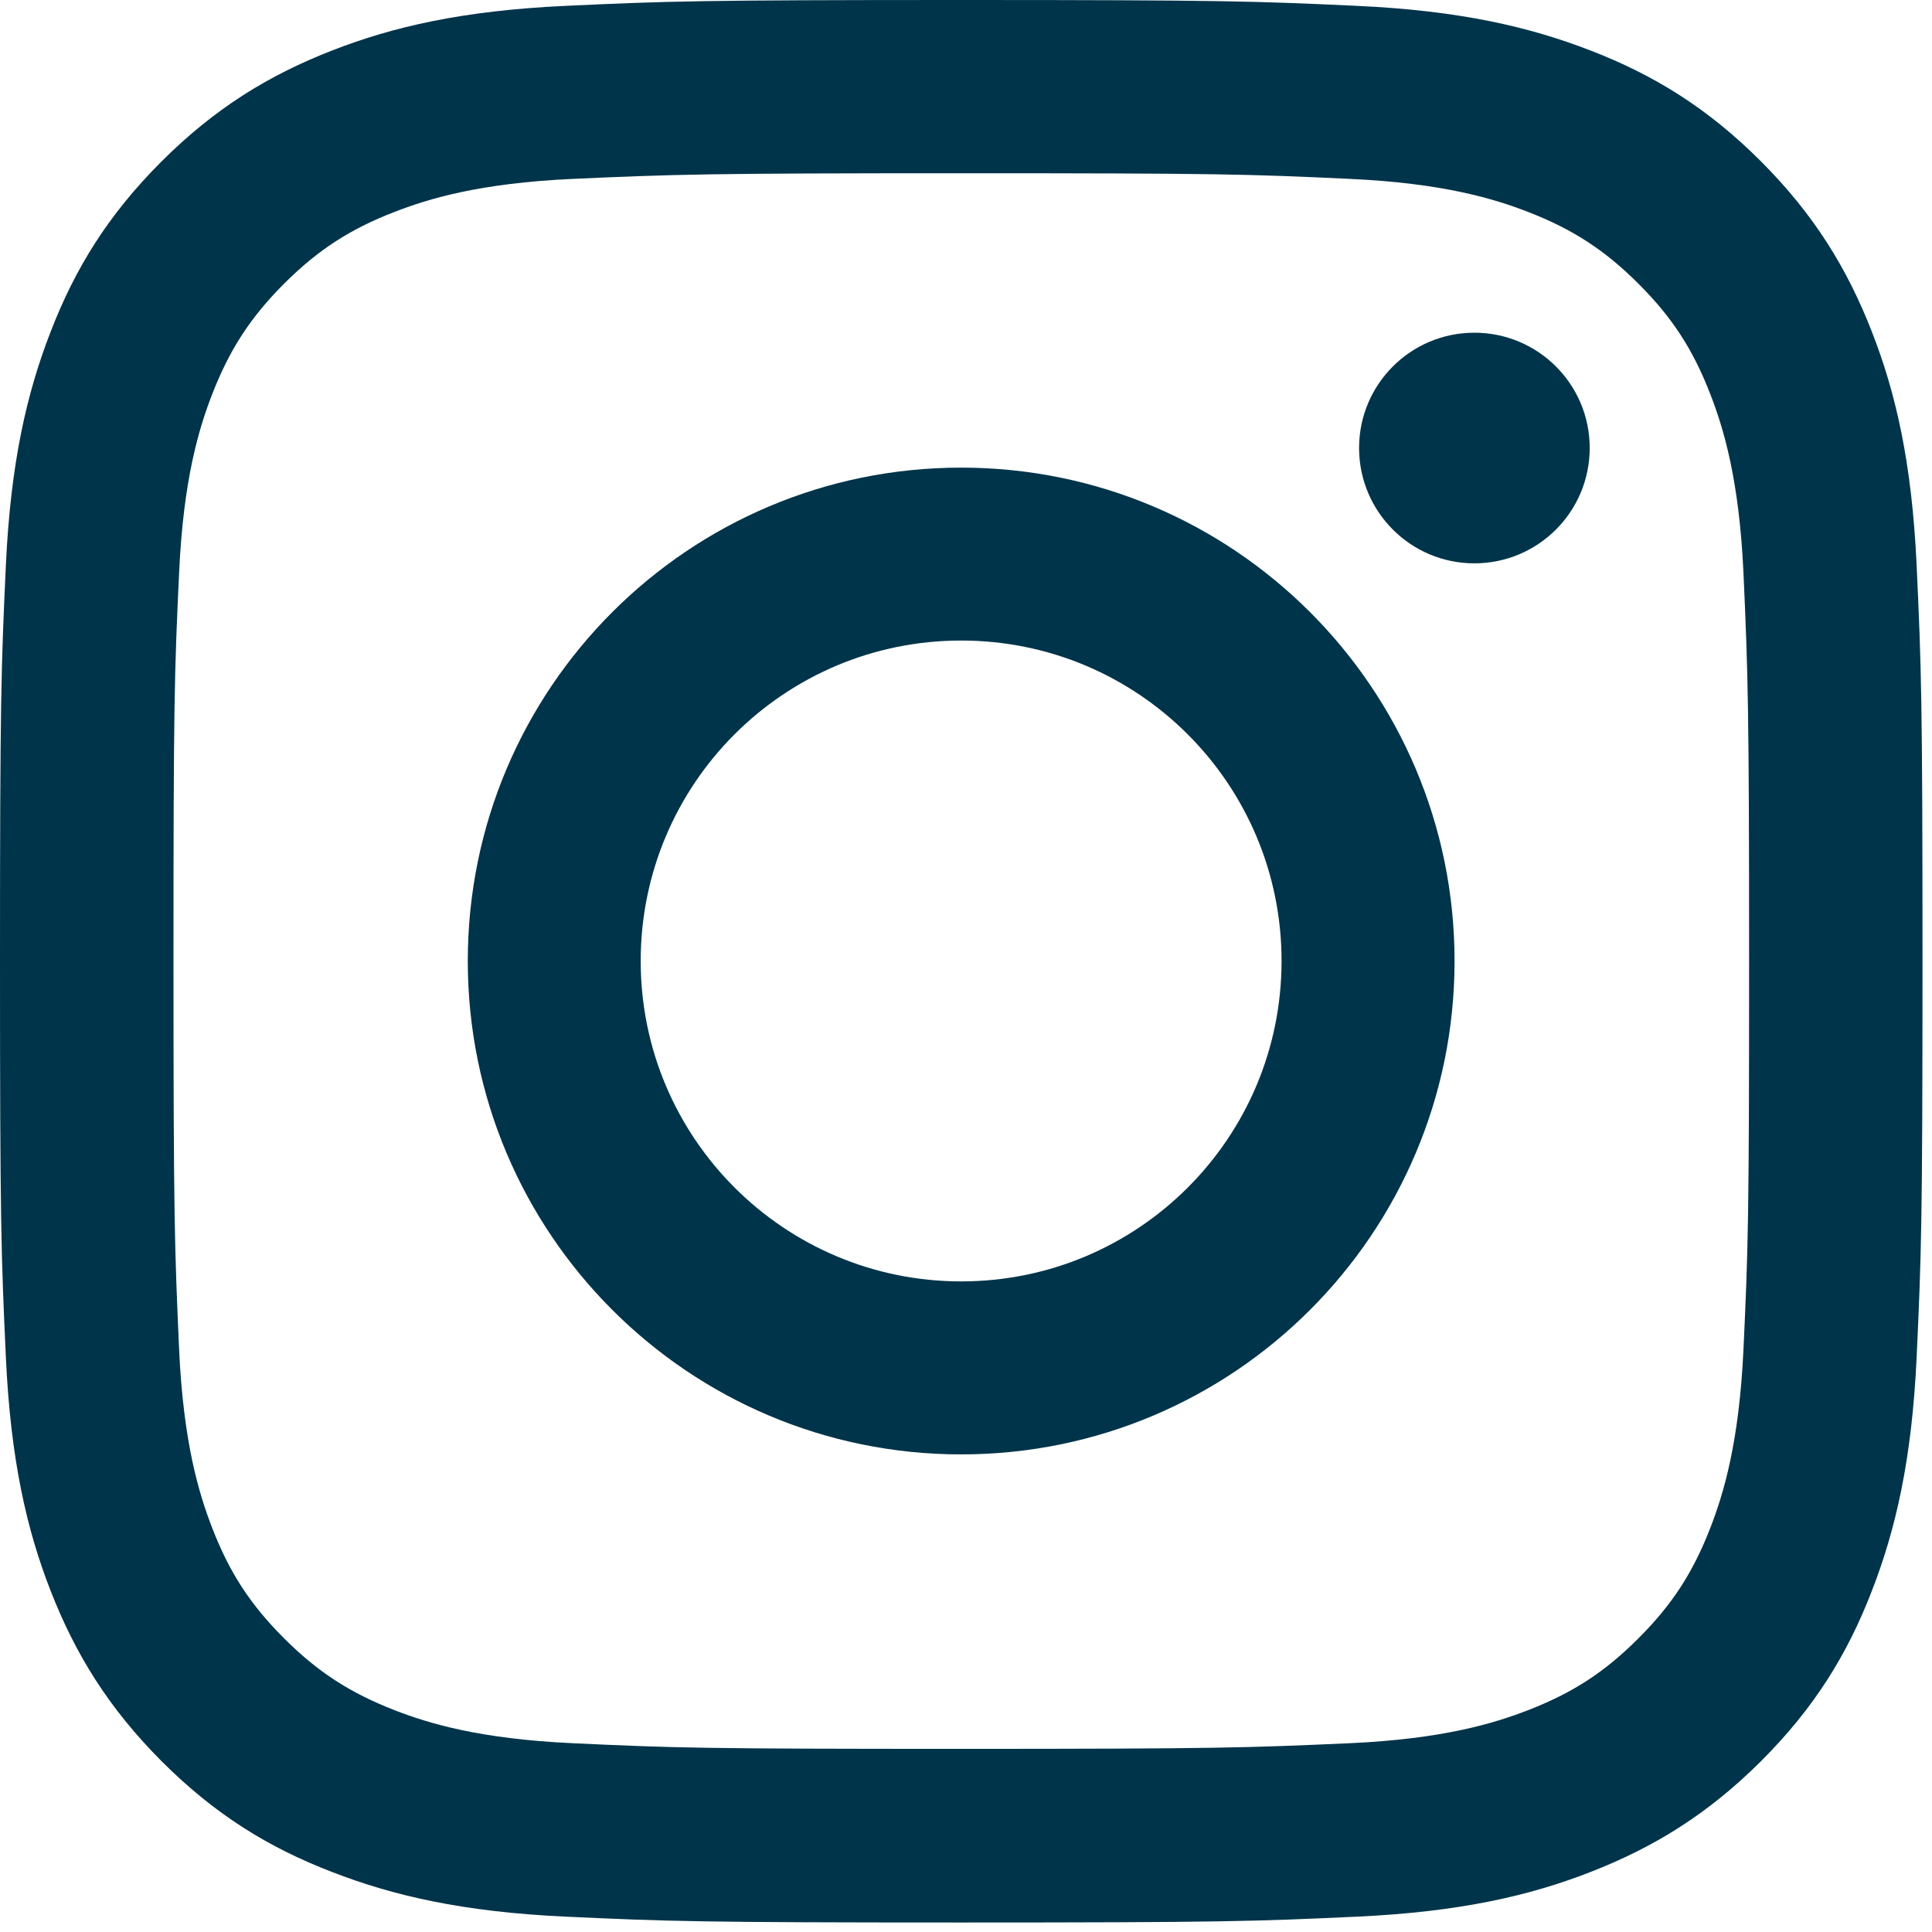
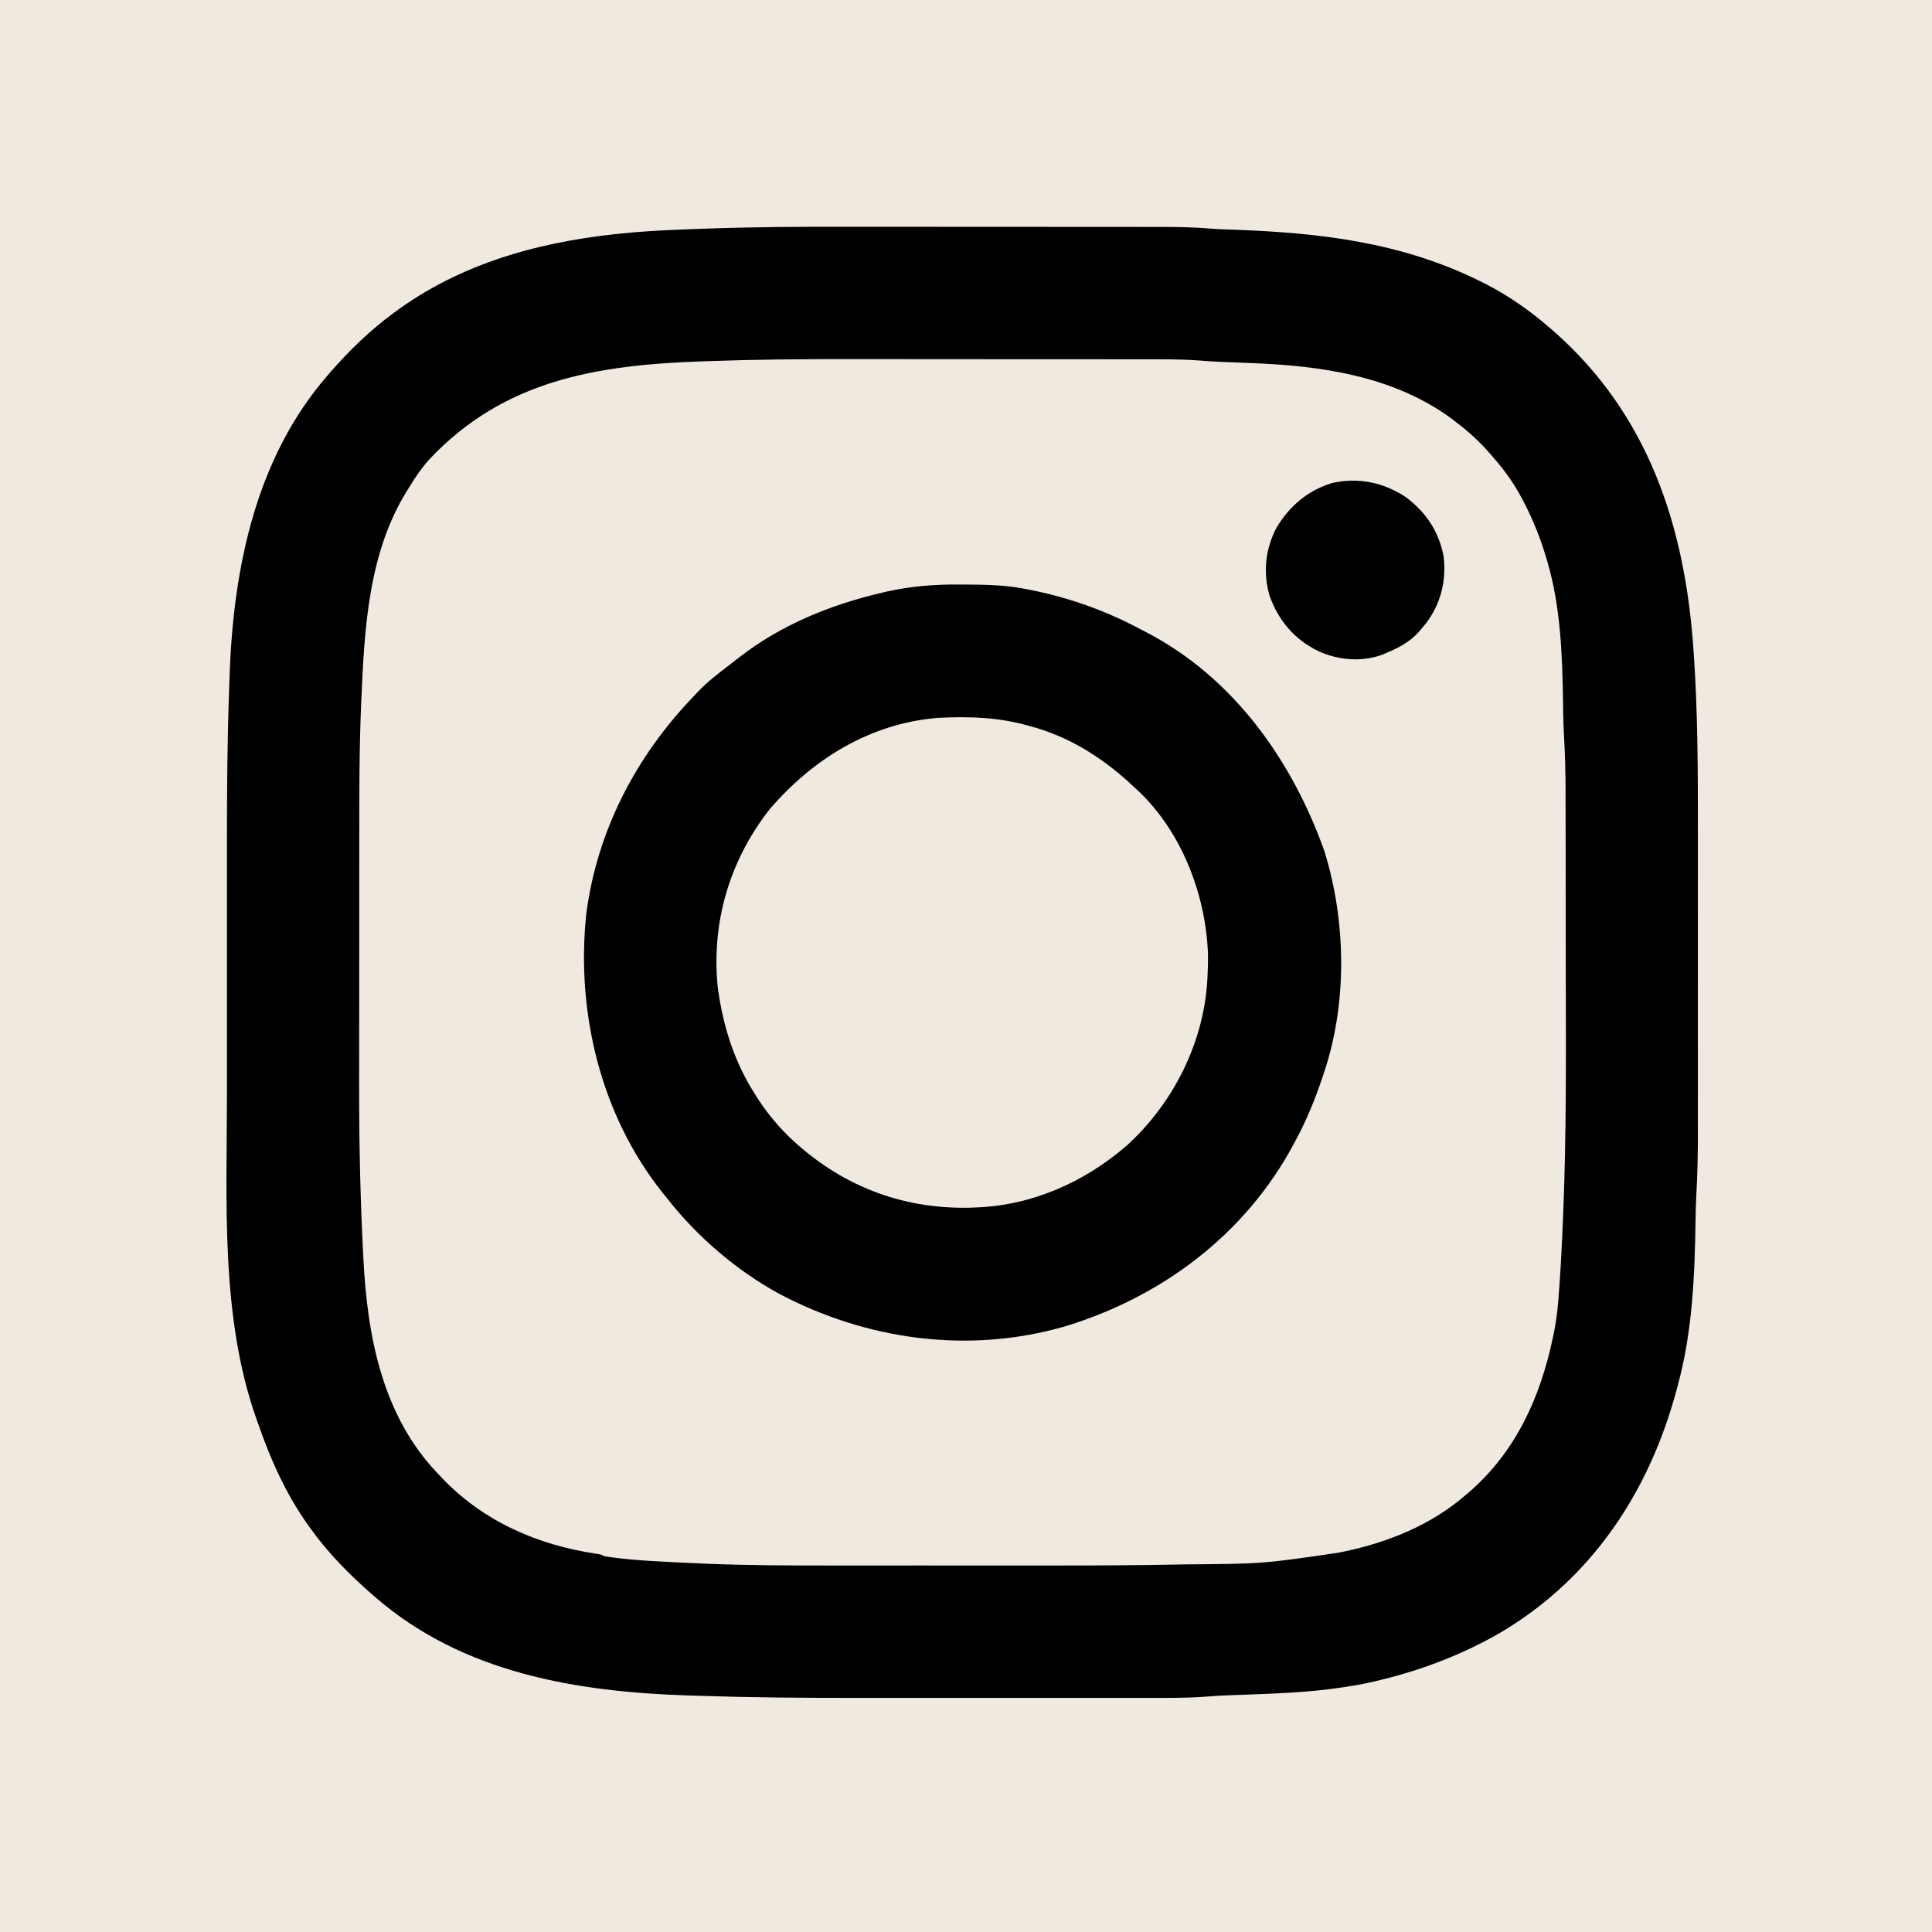
- <svg xmlns="http://www.w3.org/2000/svg" width="24" height="24" viewBox="0 0 24 24" fill="none">
-   <path d="M11.941 2.152C15.13 2.152 15.506 2.163 16.764 2.222C17.927 2.275 18.559 2.469 18.981 2.632C19.537 2.848 19.936 3.107 20.354 3.525C20.773 3.944 21.031 4.34 21.247 4.899C21.41 5.32 21.604 5.952 21.658 7.115C21.714 8.374 21.728 8.753 21.728 11.938C21.728 15.124 21.717 15.503 21.658 16.762C21.604 17.924 21.41 18.556 21.247 18.978C21.031 19.534 20.773 19.933 20.354 20.351C19.936 20.77 19.54 21.028 18.981 21.245C18.559 21.408 17.927 21.602 16.764 21.655C15.506 21.711 15.13 21.725 11.941 21.725C8.753 21.725 8.377 21.714 7.118 21.655C5.955 21.602 5.323 21.408 4.902 21.245C4.346 21.028 3.947 20.77 3.528 20.351C3.11 19.933 2.851 19.537 2.635 18.978C2.472 18.556 2.278 17.924 2.225 16.762C2.169 15.503 2.155 15.124 2.155 11.938C2.155 8.753 2.166 8.374 2.225 7.115C2.278 5.952 2.472 5.32 2.635 4.899C2.851 4.343 3.11 3.944 3.528 3.525C3.947 3.107 4.343 2.848 4.902 2.632C5.323 2.469 5.955 2.275 7.118 2.222C8.377 2.166 8.756 2.152 11.941 2.152ZM11.941 0C8.7 0 8.292 0.014 7.02 0.073C5.75 0.132 4.882 0.331 4.121 0.629C3.337 0.935 2.671 1.343 2.006 2.006C1.343 2.669 0.933 3.334 0.629 4.121C0.334 4.879 0.132 5.747 0.073 7.02C0.014 8.292 0 8.7 0 11.941C0 15.183 0.014 15.59 0.073 16.863C0.132 18.132 0.331 19 0.629 19.762C0.935 20.545 1.343 21.211 2.006 21.877C2.669 22.54 3.334 22.95 4.121 23.253C4.879 23.548 5.747 23.75 7.02 23.809C8.292 23.868 8.7 23.882 11.941 23.882C15.183 23.882 15.59 23.868 16.863 23.809C18.132 23.75 19 23.551 19.762 23.253C20.545 22.947 21.211 22.54 21.877 21.877C22.54 21.214 22.95 20.548 23.253 19.762C23.548 19.003 23.75 18.135 23.809 16.863C23.868 15.59 23.882 15.183 23.882 11.941C23.882 8.7 23.868 8.292 23.809 7.02C23.75 5.75 23.551 4.882 23.253 4.121C22.947 3.337 22.54 2.671 21.877 2.006C21.214 1.343 20.548 0.933 19.762 0.629C19.003 0.334 18.135 0.132 16.863 0.073C15.59 0.014 15.183 0 11.941 0Z" fill="#00344A" style="fill:#00344A;fill:color(display-p3 0 0.204 0.29);fill-opacity:1;" />
-   <path d="M11.94 5.809C8.555 5.809 5.811 8.553 5.811 11.938C5.811 15.323 8.555 18.067 11.94 18.067C15.325 18.067 18.069 15.323 18.069 11.938C18.069 8.553 15.325 5.809 11.94 5.809ZM11.94 15.918C9.743 15.918 7.959 14.137 7.959 11.938C7.959 9.738 9.74 7.957 11.94 7.957C14.139 7.957 15.92 9.738 15.92 11.938C15.92 14.137 14.139 15.918 11.94 15.918Z" fill="#00344A" style="fill:#00344A;fill:color(display-p3 0 0.204 0.29);fill-opacity:1;" />
-   <path d="M18.315 6.998C19.107 6.998 19.748 6.357 19.748 5.565C19.748 4.774 19.107 4.133 18.315 4.133C17.524 4.133 16.883 4.774 16.883 5.565C16.883 6.357 17.524 6.998 18.315 6.998Z" fill="#00344A" style="fill:#00344A;fill:color(display-p3 0 0.204 0.29);fill-opacity:1;" />
+ <svg xmlns="http://www.w3.org/2000/svg" version="1.1" width="1080" height="1080">
+   <path d="M0 0 C356.4 0 712.8 0 1080 0 C1080 356.4 1080 712.8 1080 1080 C723.6 1080 367.2 1080 0 1080 C0 723.6 0 367.2 0 0 Z " fill="#EFE9DF" transform="translate(0,0)" />
+   <path d="M0 0 C356.4 0 712.8 0 1080 0 C1080 356.4 1080 712.8 1080 1080 C723.6 1080 367.2 1080 0 1080 C0 723.6 0 367.2 0 0 Z M391.261 127.893 C389.578 127.952 389.578 127.952 387.86 128.012 C317.201 130.541 250.8 143.837 198 194 C197.464 194.507 196.929 195.014 196.377 195.536 C188.09 203.434 180.737 211.744 174 221 C173.587 221.563 173.174 222.127 172.748 222.708 C155.142 247.031 143.382 275.744 137 305 C136.823 305.81 136.646 306.621 136.463 307.456 C129.466 340.211 128.211 373.517 127.454 406.896 C127.432 407.823 127.411 408.75 127.389 409.705 C126.86 433.397 126.853 457.089 126.866 480.785 C126.868 487.007 126.866 493.229 126.864 499.451 C126.862 509.873 126.865 520.296 126.87 530.718 C126.875 542.665 126.873 554.613 126.868 566.56 C126.863 576.944 126.863 587.329 126.865 597.713 C126.867 603.86 126.867 610.008 126.864 616.155 C126.57 683.77 126.57 683.77 133 751 C133.221 752.47 133.221 752.47 133.447 753.97 C139.072 789.491 152.569 827.564 175 856 C175.646 856.837 176.292 857.673 176.957 858.535 C189.709 874.808 204.222 889.874 221 902 C221.561 902.41 222.121 902.82 222.699 903.243 C244.545 919.06 269.938 930.289 296 937 C296.79 937.207 297.579 937.414 298.393 937.628 C327.989 945.265 357.988 946.934 388.392 947.887 C390.854 947.964 393.317 948.043 395.779 948.123 C424.435 949.049 453.076 949.15 481.745 949.134 C488.155 949.132 494.565 949.134 500.975 949.136 C512.381 949.138 523.786 949.135 535.191 949.129 C545.498 949.125 555.804 949.126 566.111 949.13 C578.179 949.136 590.247 949.138 602.315 949.135 C608.669 949.133 615.022 949.133 621.376 949.136 C627.328 949.139 633.28 949.137 639.232 949.131 C641.405 949.13 643.577 949.13 645.75 949.133 C655.932 949.142 666.04 949.111 676.191 948.239 C680.699 947.856 685.213 947.721 689.734 947.57 C691.698 947.499 693.661 947.427 695.624 947.354 C696.626 947.317 697.627 947.28 698.659 947.242 C722.301 946.347 745.607 945.06 768.699 939.546 C771.087 938.979 773.48 938.446 775.875 937.914 C825.85 926.487 872.214 896.995 902 855 C902.403 854.447 902.806 853.893 903.221 853.323 C917.43 833.709 926.604 811.945 934 789 C934.274 788.156 934.548 787.313 934.831 786.443 C945.303 753.571 947.147 718.72 947.747 684.474 C947.768 683.301 947.768 683.301 947.789 682.105 C947.801 681.409 947.813 680.713 947.825 679.995 C947.916 675.419 948.1 670.858 948.367 666.289 C949.074 654.004 949.149 641.746 949.145 629.444 C949.148 627.153 949.152 624.862 949.155 622.571 C949.164 616.399 949.167 610.228 949.167 604.057 C949.168 600.174 949.17 596.292 949.173 592.409 C949.182 579.484 949.186 566.559 949.185 553.635 C949.185 552.941 949.185 552.248 949.185 551.534 C949.185 550.84 949.185 550.146 949.185 549.431 C949.185 538.257 949.194 527.084 949.208 515.91 C949.223 504.332 949.23 492.755 949.229 481.177 C949.229 474.719 949.231 468.262 949.242 461.805 C949.281 436.882 949.157 412 948.072 387.097 C948.03 386.143 947.988 385.19 947.946 384.207 C945.378 326.876 937.19 268.372 902 221 C901.32 220.081 901.32 220.081 900.625 219.143 C887.822 202.106 872.414 186.332 855 174 C854.436 173.592 853.872 173.183 853.291 172.763 C836.176 160.449 817.473 151.86 797.631 144.921 C795.387 144.135 793.153 143.328 790.922 142.508 C757.542 130.671 721.798 129.409 686.757 128.316 C682.192 128.164 677.665 127.887 673.114 127.494 C662.714 126.747 652.307 126.852 641.885 126.855 C639.568 126.852 637.252 126.848 634.935 126.845 C628.664 126.836 622.392 126.833 616.121 126.833 C611.508 126.832 606.895 126.829 602.283 126.826 C589.808 126.818 577.333 126.814 564.858 126.815 C564.151 126.815 563.445 126.815 562.717 126.815 C561.656 126.815 561.656 126.815 560.574 126.815 C549.224 126.815 537.874 126.806 526.525 126.792 C514.766 126.777 503.008 126.77 491.25 126.771 C484.691 126.771 478.133 126.769 471.575 126.758 C444.786 126.717 418.035 126.933 391.261 127.893 Z " fill="#EFE9DF" transform="translate(0,0)" />
+   <path d="M0 0 C5.966 0.008 11.933 0.007 17.899 0.007 C29.68 0.006 41.461 0.015 53.242 0.03 C64.605 0.044 75.968 0.051 87.331 0.05 C88.037 0.05 88.744 0.05 89.472 0.05 C90.53 0.05 90.53 0.05 91.609 0.05 C104.038 0.05 116.466 0.055 128.895 0.063 C134.139 0.066 139.383 0.068 144.627 0.069 C150.776 0.07 156.925 0.076 163.074 0.086 C165.318 0.089 167.562 0.09 169.805 0.09 C180.186 0.088 190.499 0.107 200.847 0.999 C205.187 1.37 209.531 1.495 213.883 1.63 C262.125 3.318 307.665 8.569 351.614 30.236 C352.752 30.796 353.89 31.357 355.063 31.935 C367.899 38.578 379.701 46.776 390.614 56.236 C391.77 57.226 391.77 57.226 392.95 58.236 C445.921 104.696 466.438 167.054 471.239 235.861 C471.301 236.757 471.364 237.654 471.429 238.578 C473.683 271.344 473.765 304.051 473.748 336.879 C473.746 342.796 473.747 348.714 473.749 354.631 C473.752 367.054 473.749 379.477 473.743 391.9 C473.739 402.508 473.739 413.117 473.744 423.726 C473.749 436.126 473.751 448.525 473.748 460.925 C473.747 467.46 473.747 473.995 473.75 480.53 C473.753 486.67 473.751 492.81 473.745 498.949 C473.744 501.186 473.744 503.422 473.746 505.658 C473.757 517.744 473.552 529.768 472.845 541.834 C472.593 546.254 472.496 550.669 472.438 555.095 C471.992 585.906 470.739 617.359 462.614 647.236 C462.357 648.203 462.101 649.17 461.836 650.166 C446.584 707.069 414.591 755.603 363.194 785.99 C341.043 798.734 317.485 807.52 292.614 813.236 C291.905 813.399 291.196 813.562 290.465 813.731 C285.876 814.756 281.263 815.544 276.614 816.236 C275.805 816.36 274.996 816.485 274.163 816.614 C256.27 819.276 238.292 819.923 220.238 820.589 C219.248 820.626 218.258 820.663 217.238 820.701 C215.393 820.768 213.547 820.833 211.702 820.894 C207.009 821.061 202.352 821.341 197.674 821.743 C187.511 822.474 177.347 822.376 167.163 822.365 C164.919 822.366 162.674 822.368 160.43 822.37 C154.363 822.375 148.295 822.373 142.227 822.37 C135.829 822.367 129.43 822.37 123.031 822.371 C111.574 822.373 100.116 822.37 88.659 822.365 C78.36 822.361 68.061 822.361 57.762 822.366 C45.731 822.371 33.699 822.373 21.667 822.37 C15.327 822.369 8.986 822.369 2.645 822.372 C-26.049 822.385 -54.707 822.172 -83.386 821.236 C-85.693 821.163 -88 821.091 -90.307 821.019 C-152.882 819.039 -216.553 808.578 -265.386 766.236 C-266.169 765.564 -266.951 764.893 -267.757 764.201 C-280.178 753.29 -291.703 741.655 -301.386 728.236 C-301.802 727.665 -302.217 727.093 -302.646 726.505 C-315.514 708.61 -324.226 688.993 -331.386 668.236 C-331.679 667.409 -331.971 666.582 -332.273 665.729 C-352.15 609.19 -348.553 544.881 -348.521 485.794 C-348.518 479.576 -348.52 473.359 -348.522 467.142 C-348.524 456.702 -348.521 446.261 -348.517 435.821 C-348.511 423.88 -348.513 411.939 -348.519 399.998 C-348.523 389.622 -348.524 379.246 -348.521 368.87 C-348.52 362.728 -348.519 356.586 -348.523 350.444 C-348.534 326.986 -348.47 303.537 -347.925 280.085 C-347.904 279.203 -347.884 278.32 -347.863 277.411 C-347.645 268.292 -347.365 259.175 -347.011 250.059 C-346.982 249.305 -346.953 248.551 -346.923 247.774 C-344.547 189.069 -331.865 128.755 -292.386 83.236 C-291.703 82.442 -291.02 81.648 -290.316 80.829 C-279.679 68.741 -268.381 57.754 -255.386 48.236 C-253.799 47.066 -253.799 47.066 -252.179 45.872 C-213.858 18.514 -168.654 7.235 -122.386 3.236 C-121.598 3.164 -120.809 3.092 -119.997 3.018 C-108.257 2.025 -96.486 1.625 -84.715 1.188 C-83.517 1.143 -82.319 1.099 -81.085 1.053 C-54.055 0.074 -27.045 -0.045 0 0 Z M-79.931 75.125 C-81.05 75.164 -82.168 75.203 -83.32 75.243 C-141.943 77.333 -193.673 85.673 -235.445 130.075 C-239.671 134.78 -243.123 139.823 -246.386 145.236 C-246.845 145.959 -247.303 146.682 -247.775 147.427 C-269.465 182.246 -271.659 224.4 -273.386 264.236 C-273.428 265.175 -273.469 266.114 -273.512 267.082 C-274.59 292.529 -274.551 317.978 -274.554 343.444 C-274.554 347.15 -274.556 350.856 -274.559 354.562 C-274.569 368.252 -274.572 381.943 -274.572 395.634 C-274.571 406.952 -274.582 418.271 -274.597 429.589 C-274.611 440.004 -274.616 450.419 -274.615 460.834 C-274.615 466.998 -274.618 473.163 -274.628 479.328 C-274.68 511.016 -274.013 542.588 -272.386 574.236 C-272.329 575.37 -272.329 575.37 -272.27 576.528 C-270.043 620.26 -261.745 664.65 -230.386 697.236 C-229.912 697.741 -229.438 698.246 -228.949 698.767 C-205.684 723.511 -175.008 736.978 -141.644 741.841 C-139.386 742.236 -139.386 742.236 -137.386 743.236 C-134.877 743.615 -132.383 743.944 -129.863 744.232 C-129.105 744.319 -128.347 744.407 -127.566 744.497 C-120.056 745.327 -112.543 745.81 -104.999 746.186 C-102.81 746.296 -100.622 746.414 -98.433 746.535 C-93.419 746.802 -88.403 747.021 -83.386 747.236 C-82.398 747.278 -81.409 747.321 -80.39 747.365 C-56.423 748.356 -32.469 748.385 -8.485 748.37 C-2.839 748.367 2.807 748.37 8.453 748.371 C17.945 748.373 27.436 748.371 36.927 748.366 C47.752 748.361 58.577 748.362 69.402 748.368 C78.825 748.373 88.249 748.373 97.673 748.37 C103.243 748.369 108.813 748.369 114.384 748.372 C137.752 748.384 161.111 748.246 184.476 747.786 C185.503 747.766 186.531 747.747 187.59 747.726 C230.412 747.414 230.412 747.414 272.614 741.236 C273.802 740.993 274.991 740.751 276.215 740.501 C300.678 735.363 324.571 725.678 343.614 709.236 C344.152 708.78 344.69 708.324 345.245 707.854 C371.69 685.269 385.579 654.681 392.614 621.236 C392.765 620.542 392.917 619.847 393.073 619.132 C394.343 613.112 395.143 607.174 395.638 601.045 C395.72 600.059 395.802 599.073 395.886 598.057 C396.965 584.485 397.641 570.891 398.223 557.29 C398.256 556.536 398.288 555.781 398.322 555.003 C400.324 508.161 399.997 461.278 399.886 414.404 C399.861 403.234 399.855 392.064 399.851 380.894 C399.847 370.076 399.835 359.258 399.821 348.44 C399.817 345.027 399.814 341.614 399.811 338.201 C399.806 332.847 399.796 327.493 399.782 322.138 C399.777 320.195 399.774 318.252 399.773 316.309 C399.766 305.354 399.509 294.461 398.844 283.526 C398.585 279.13 398.495 274.736 398.438 270.333 C398.419 269.098 398.419 269.098 398.4 267.837 C398.387 266.869 398.387 266.869 398.374 265.881 C397.985 239.845 397.021 212.368 389.614 187.236 C389.4 186.503 389.186 185.771 388.966 185.016 C385.77 174.321 381.743 164.149 376.614 154.236 C376.302 153.632 375.99 153.029 375.668 152.408 C371.201 143.91 365.985 136.445 359.614 129.236 C358.423 127.845 358.423 127.845 357.207 126.427 C351.53 119.95 345.468 114.441 338.614 109.236 C337.848 108.643 337.082 108.05 336.293 107.439 C303.68 83.338 262.917 77.63 223.489 76.173 C220.459 76.056 217.429 75.937 214.4 75.816 C212.534 75.742 210.669 75.671 208.803 75.603 C204.077 75.42 199.383 75.132 194.671 74.728 C184.502 73.998 174.331 74.088 164.141 74.09 C161.893 74.087 159.646 74.084 157.398 74.08 C151.315 74.071 145.231 74.069 139.148 74.068 C135.319 74.068 131.489 74.066 127.66 74.063 C114.906 74.054 102.153 74.05 89.399 74.05 C88.713 74.05 88.028 74.05 87.321 74.05 C86.635 74.05 85.949 74.05 85.241 74.051 C74.231 74.051 63.221 74.041 52.211 74.027 C40.801 74.013 29.39 74.006 17.98 74.007 C11.617 74.007 5.255 74.005 -1.108 73.994 C-27.4 73.952 -53.654 74.184 -79.931 75.125 Z " fill="#000000" transform="translate(475.3863,126.7643)" />
+   <path d="M0 0 C0.771 0.004 1.542 0.008 2.336 0.011 C13.548 0.076 24.641 0.158 35.688 2.25 C36.633 2.428 37.578 2.605 38.551 2.789 C60.838 7.145 81.698 14.497 101.688 25.25 C103.153 26 103.153 26 104.648 26.766 C153.164 52.066 185.847 98.14 203.902 148.648 C216.246 188.009 216.959 234.108 203.688 273.25 C203.399 274.117 203.11 274.983 202.812 275.876 C198.669 288.168 193.898 299.863 187.688 311.25 C187.368 311.847 187.049 312.444 186.72 313.06 C159.738 363.326 113.156 398.254 59.062 414.688 C5.168 430.313 -52.183 422.38 -101.356 396.16 C-125.056 383.083 -146.634 364.469 -163.312 343.25 C-164.535 341.736 -164.535 341.736 -165.781 340.191 C-200.468 296.77 -214.301 239.338 -208.625 184.562 C-202.726 137.918 -180.753 95.821 -148.312 62.25 C-147.641 61.527 -146.969 60.804 -146.277 60.059 C-140.78 54.282 -134.506 49.478 -128.171 44.669 C-126.383 43.304 -124.615 41.916 -122.848 40.523 C-99.493 22.428 -71.829 11.226 -43.25 4.562 C-42.389 4.36 -41.527 4.157 -40.639 3.948 C-27.074 0.909 -13.841 -0.103 0 0 Z " fill="#000000" transform="translate(536.3125,326.75)" />
+   <path d="M0 0 C1.098 0.303 2.197 0.606 3.328 0.918 C24.344 7.218 42.159 19.049 58 34 C58.749 34.684 59.498 35.369 60.27 36.074 C84.554 59.083 97.865 93.765 99.254 126.715 C99.355 131.154 99.236 135.567 99 140 C98.963 140.722 98.926 141.444 98.887 142.188 C96.756 177.274 79.734 210.811 53.876 234.374 C30.135 254.952 0.596 267.992 -31 269 C-32.022 269.04 -33.044 269.08 -34.098 269.121 C-72.736 269.889 -106.581 256.377 -134.546 229.837 C-142.622 221.985 -149.181 213.632 -155 204 C-155.404 203.333 -155.809 202.665 -156.226 201.978 C-165.532 186.297 -171.171 168.976 -174 151 C-174.179 149.983 -174.358 148.966 -174.543 147.918 C-178.843 111.055 -168.614 75.57 -145.812 46.438 C-121.616 18.215 -89.643 -1.526 -52 -4.688 C-34.421 -5.633 -16.954 -5.091 0 0 Z " fill="#EFE9DF" transform="translate(576,406)" />
+   <path d="M0 0 C11.239 8.454 18.325 19.122 21 33 C22.573 46.804 19.432 59.71 10.867 70.793 C10.251 71.521 9.635 72.25 9 73 C8.404 73.718 7.809 74.436 7.195 75.176 C2.011 80.887 -3.94 84.041 -11 87 C-11.802 87.342 -12.604 87.683 -13.43 88.035 C-24.945 92.203 -38.01 91.033 -49 86 C-62.441 79.468 -71.45 68.833 -76.375 54.812 C-80.021 41.774 -78.682 29.02 -72.457 17.027 C-65.2 4.954 -55.164 -3.694 -41.562 -7.938 C-26.86 -11.339 -12.452 -8.344 0 0 Z " fill="#010101" transform="translate(786,278)" />
</svg>
